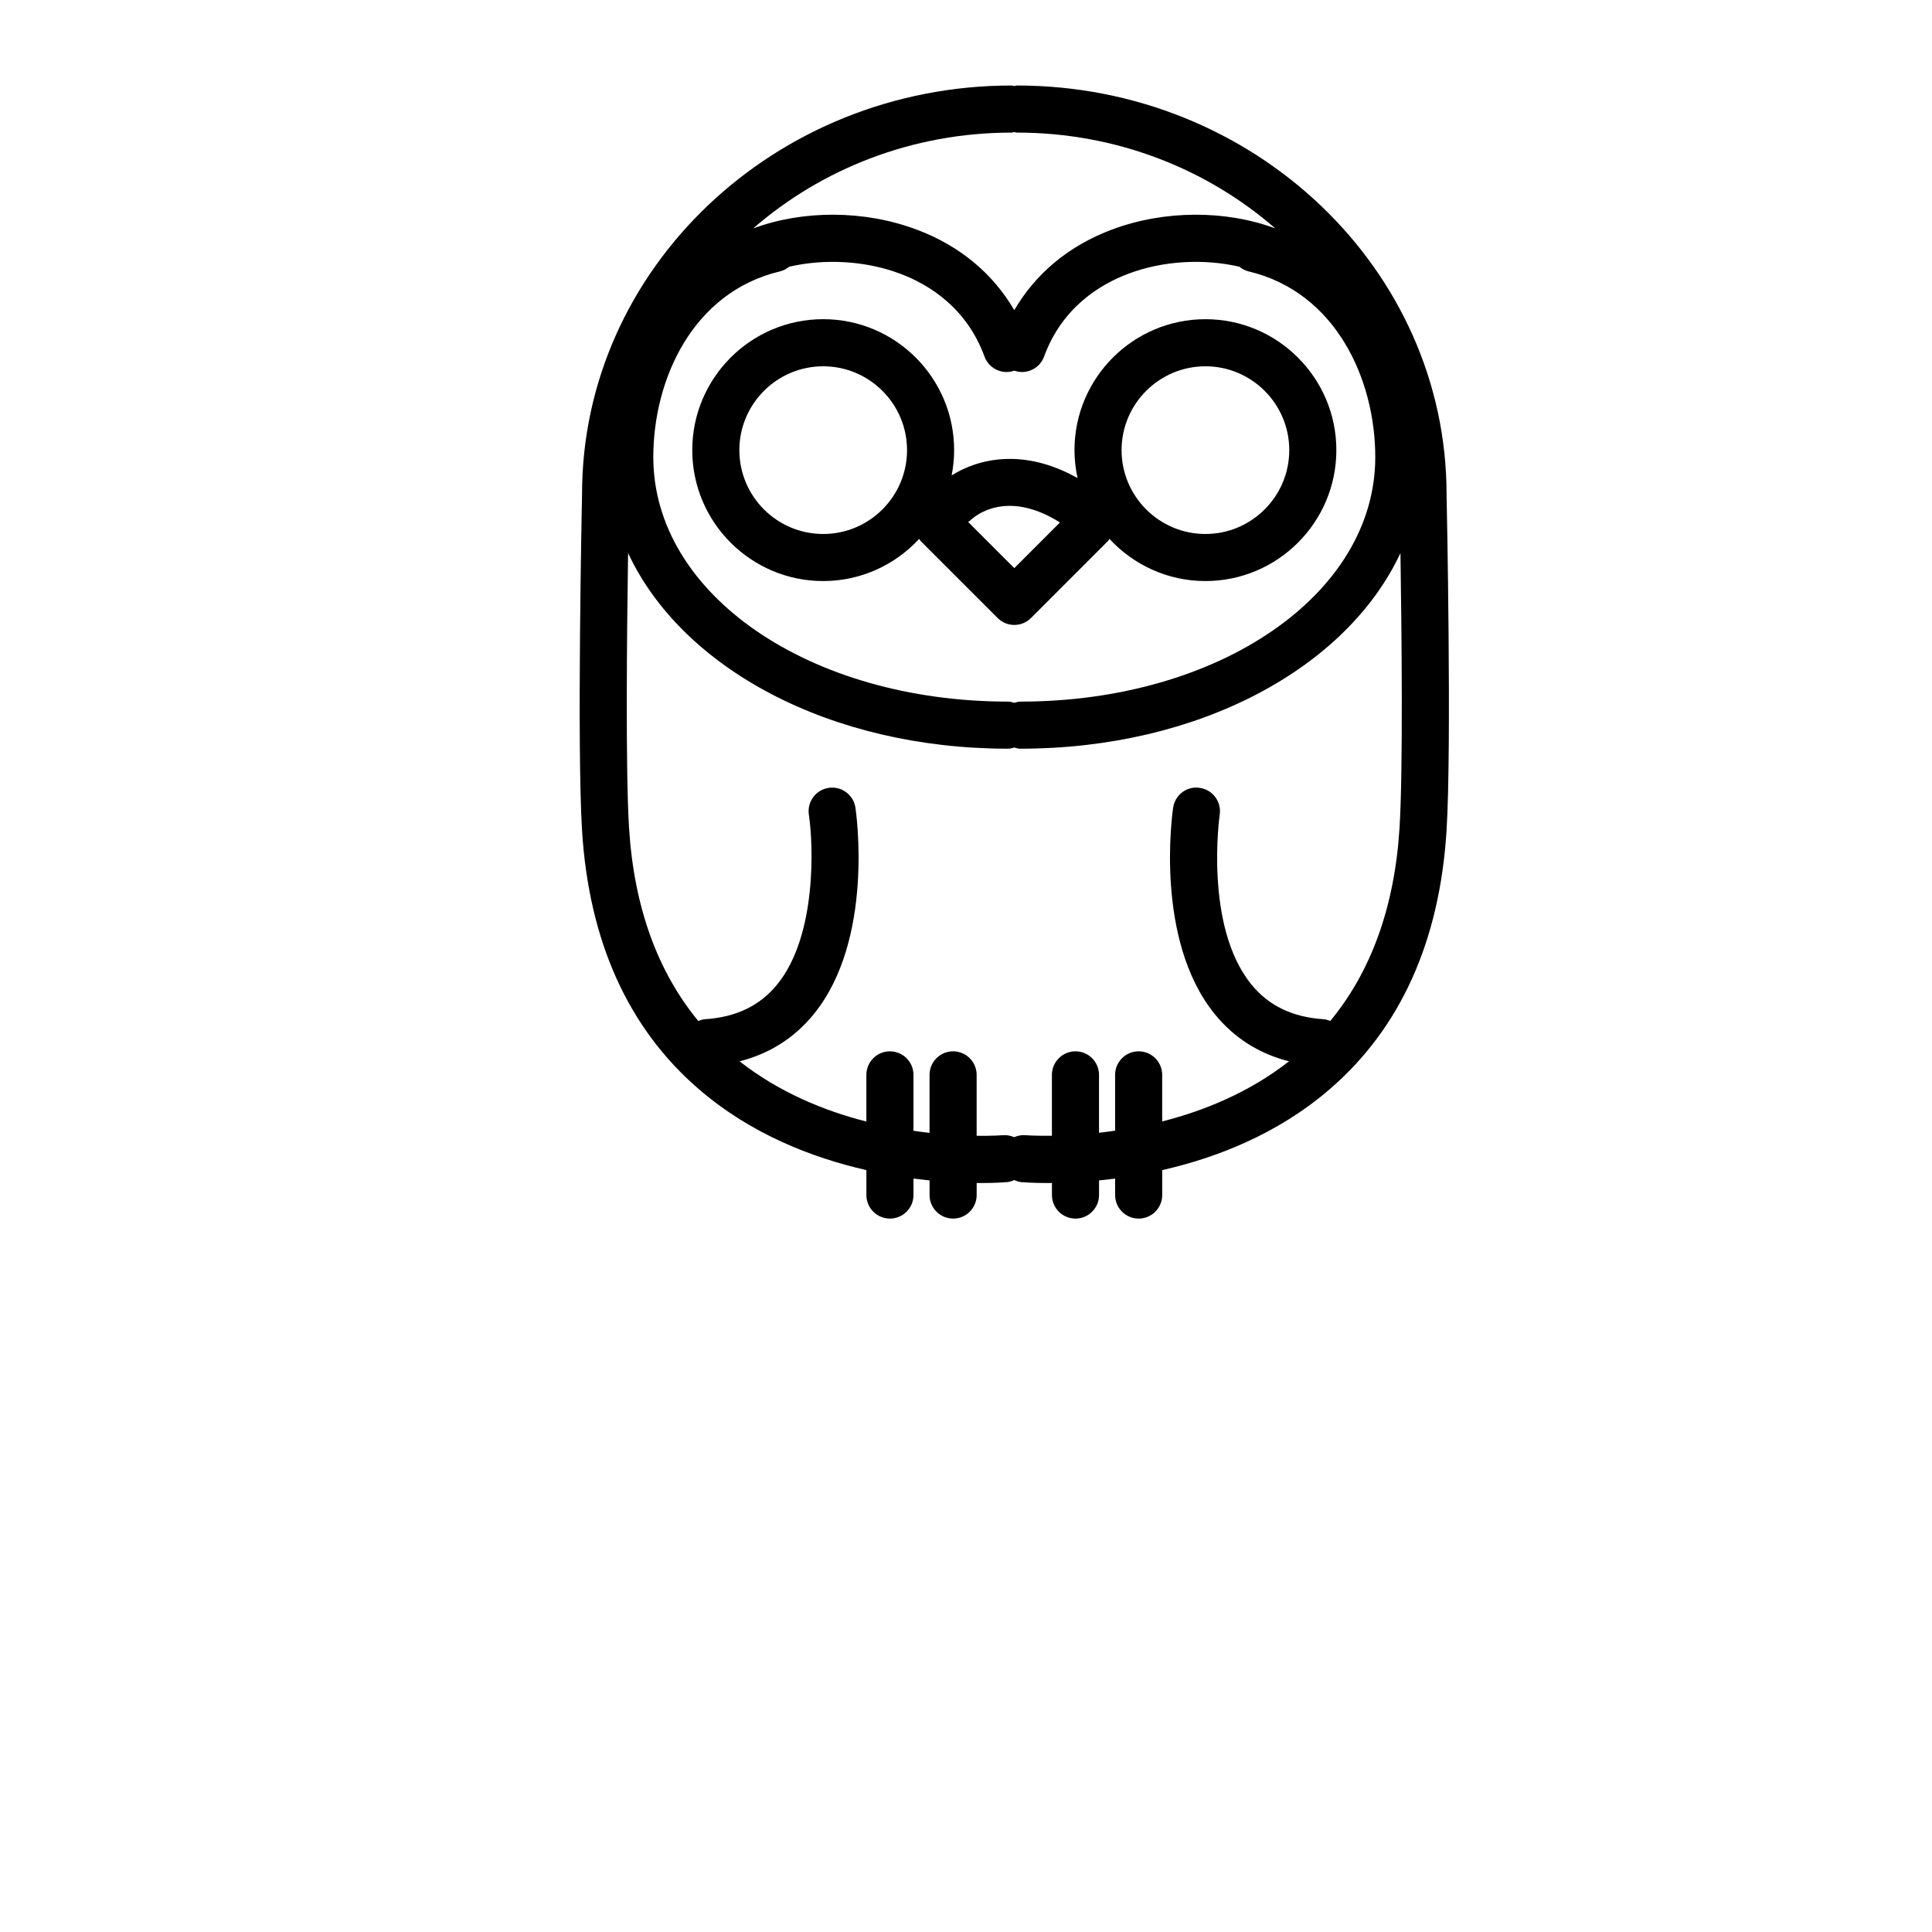
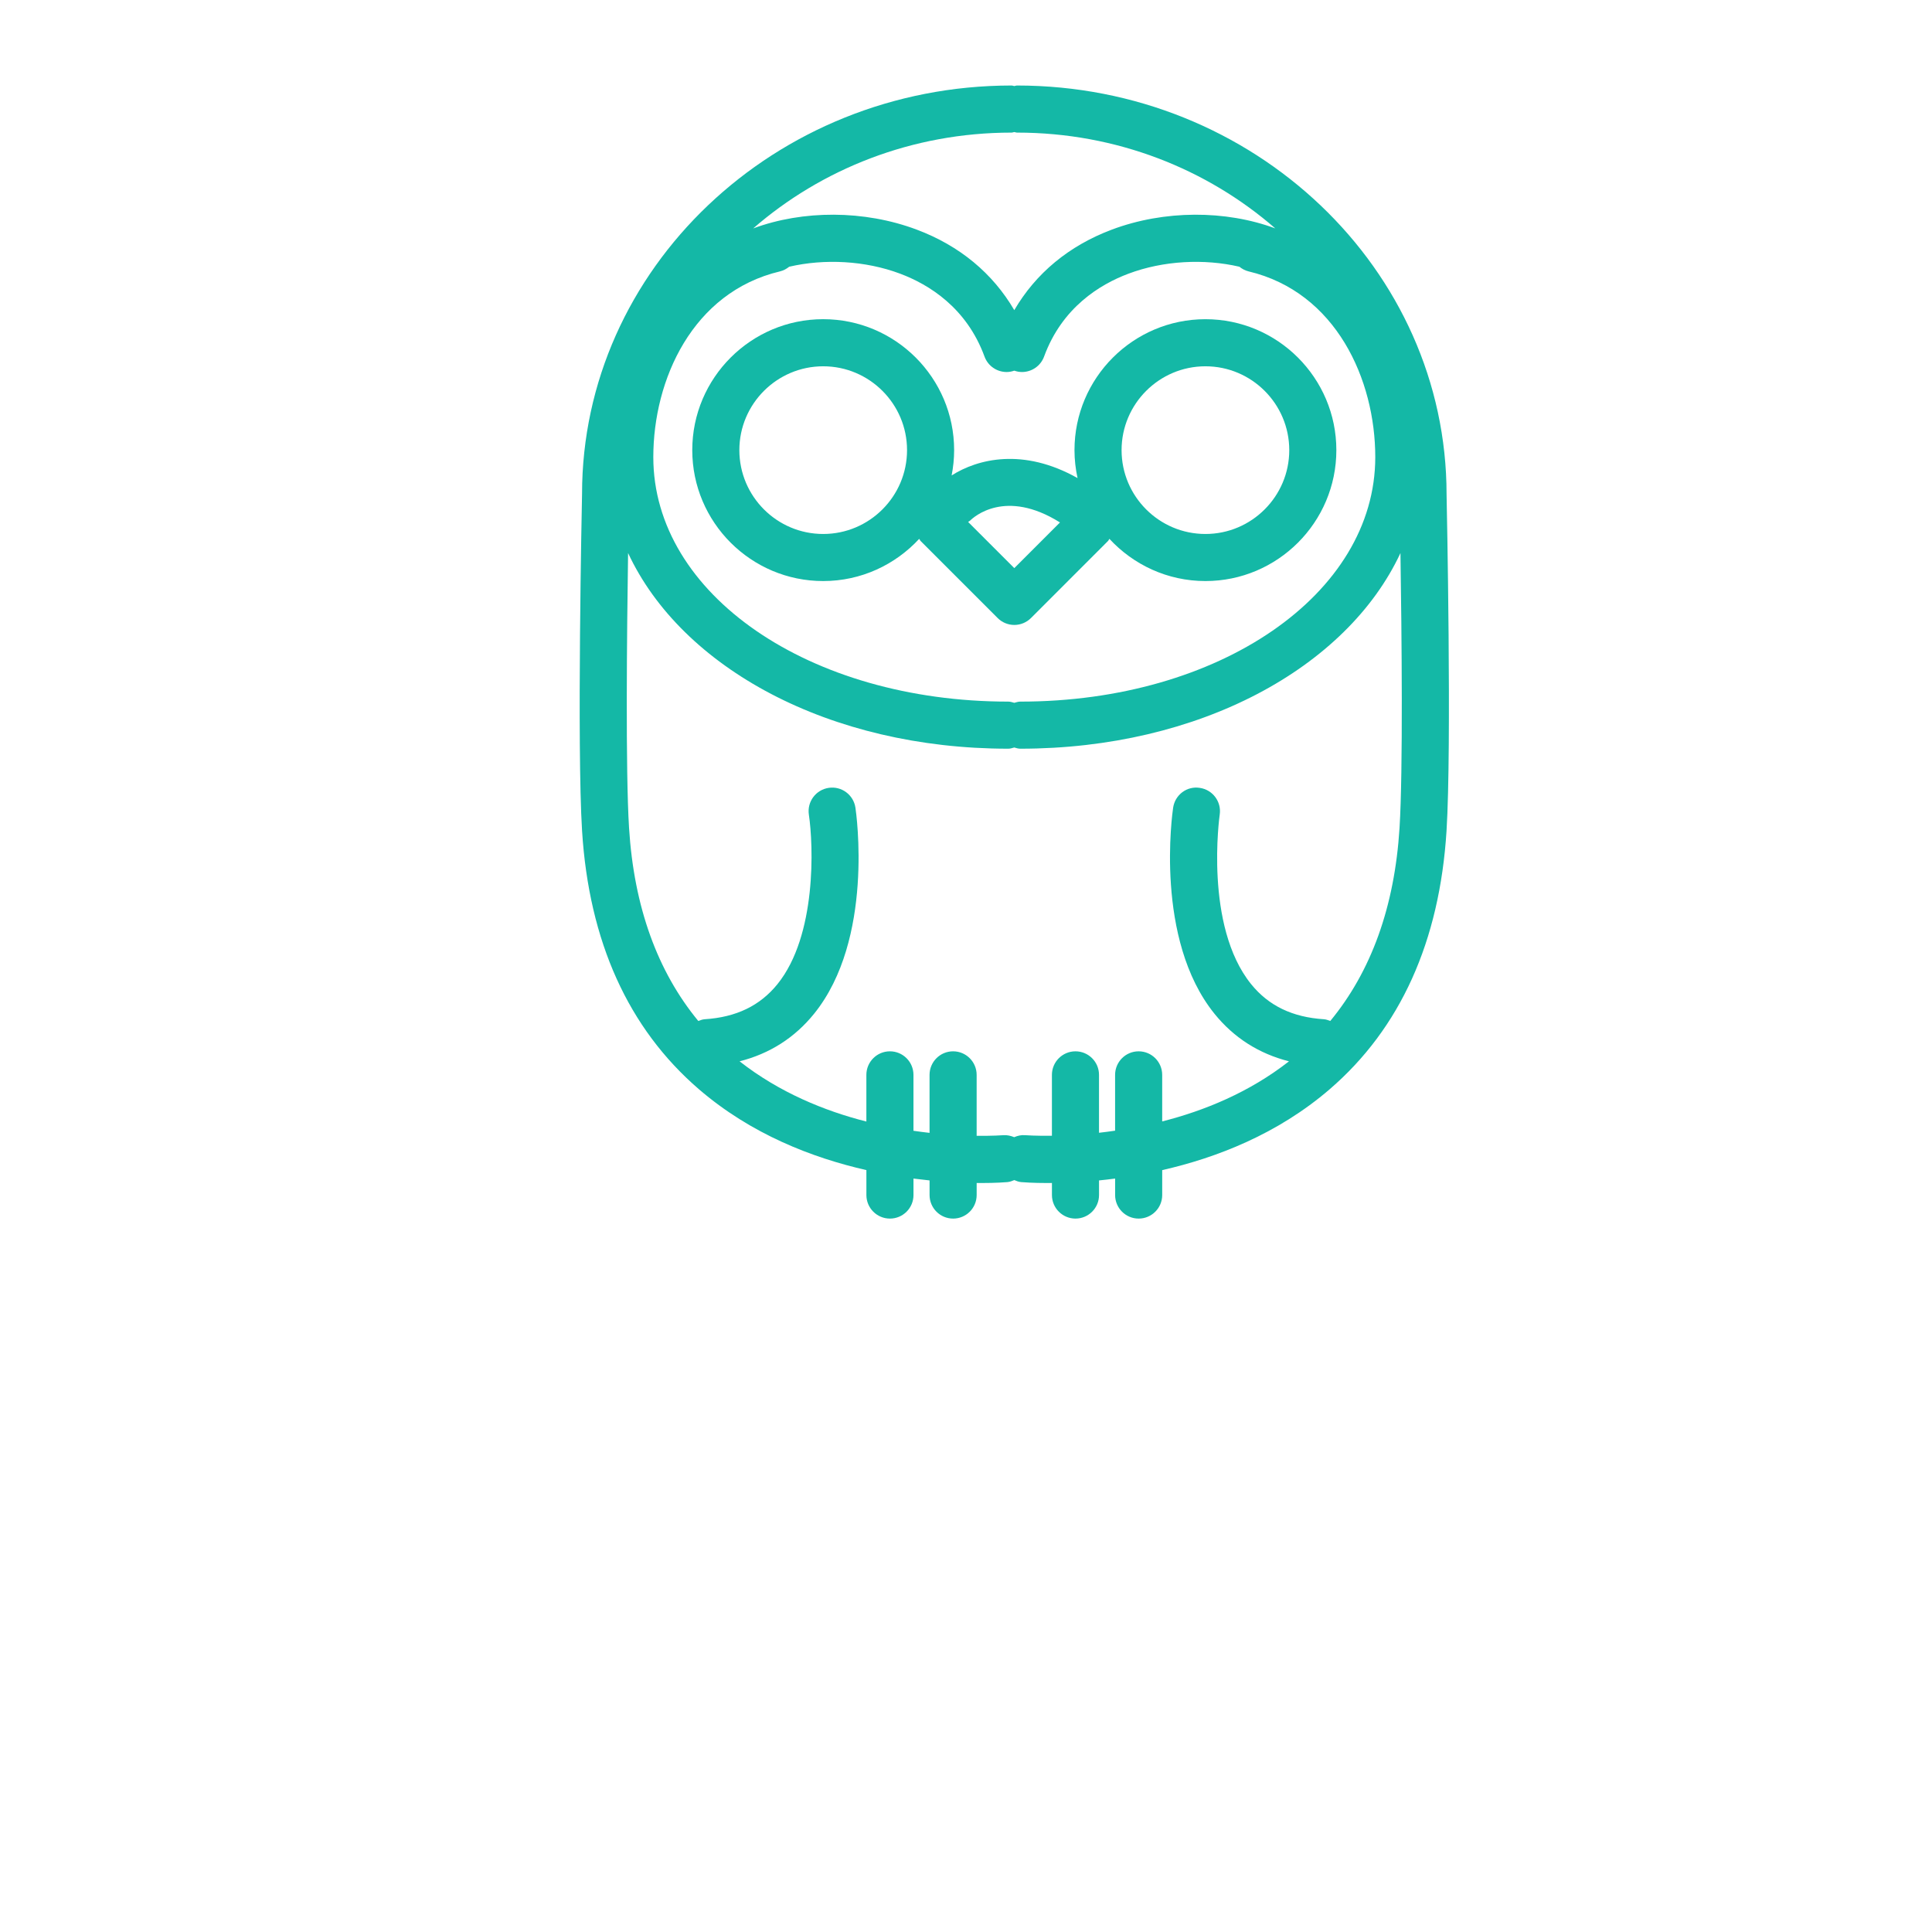
- <svg xmlns="http://www.w3.org/2000/svg" viewBox="0 0 80 80" fill="currentColor">
+ <svg xmlns="http://www.w3.org/2000/svg" viewBox="0 0 80 80" fill="#14b8a6">
  <g transform="translate(3, -12) scale(0.78)">
    <path d="M60.146,32.33c-3.833,0-6.951,3.118-6.951,6.951c0,0.51,0.059,1.005,0.163,1.484c-2.886-1.626-5.3-1.021-6.685-0.141c0.085-0.435,0.133-0.884,0.133-1.344c0-3.833-3.118-6.951-6.951-6.951c-3.833,0-6.951,3.118-6.951,6.951s3.118,6.951,6.951,6.951c2.015,0,3.826-0.867,5.097-2.241c0.03,0.038,0.044,0.084,0.079,0.119l4.086,4.086c0.234,0.234,0.552,0.366,0.884,0.366s0.649-0.132,0.884-0.366l4.085-4.086c0.035-0.035,0.049-0.081,0.079-0.119c1.271,1.374,3.083,2.241,5.097,2.241c3.833,0,6.951-3.118,6.951-6.951S63.978,32.33,60.146,32.33z M39.855,43.732c-2.455,0-4.451-1.997-4.451-4.451s1.997-4.451,4.451-4.451c2.454,0,4.451,1.997,4.451,4.451S42.309,43.732,39.855,43.732z M50,45.545l-2.452-2.452c0.032-0.026,0.071-0.038,0.101-0.067c0.185-0.186,1.871-1.728,4.776,0.094L50,45.545z M60.146,43.732c-2.455,0-4.451-1.997-4.451-4.451s1.997-4.451,4.451-4.451c2.454,0,4.451,1.997,4.451,4.451S62.6,43.732,60.146,43.732z" />
    <path d="M27.054,59.49c0.367,5.874,2.454,10.489,6.202,13.718c2.772,2.388,6.019,3.64,8.892,4.294v1.324c0,0.69,0.56,1.25,1.25,1.25s1.25-0.56,1.25-1.25v-0.875c0.293,0.038,0.579,0.071,0.854,0.099v0.776c0,0.69,0.56,1.25,1.25,1.25s1.25-0.56,1.25-1.25v-0.641c0.067,0.001,0.143,0.003,0.207,0.003c0.822,0,1.338-0.041,1.425-0.049c0.132-0.012,0.25-0.059,0.366-0.107c0.116,0.049,0.234,0.096,0.366,0.107c0.086,0.008,0.603,0.049,1.425,0.049c0.064,0,0.14-0.002,0.207-0.003v0.641c0,0.69,0.56,1.25,1.25,1.25s1.25-0.56,1.25-1.25V78.05c0.275-0.027,0.56-0.061,0.854-0.099v0.875c0,0.69,0.56,1.25,1.25,1.25s1.25-0.56,1.25-1.25v-1.323c2.873-0.654,6.12-1.907,8.892-4.295c3.748-3.229,5.835-7.844,6.202-13.718c0.277-4.437,0.014-17.334,0.002-17.854c0-11.972-10.229-21.712-22.802-21.712c-0.052,0-0.096,0.023-0.146,0.029c-0.05-0.006-0.095-0.029-0.146-0.029c-12.573,0-22.802,9.74-22.801,21.686C27.041,42.156,26.777,55.054,27.054,59.49z M70.451,59.334c-0.262,4.194-1.507,7.621-3.676,10.251c-0.109-0.04-0.218-0.084-0.34-0.092c-1.671-0.107-2.934-0.716-3.861-1.861c-2.504-3.095-1.677-8.943-1.669-9.002c0.101-0.683-0.371-1.318-1.053-1.419c-0.69-0.111-1.318,0.368-1.42,1.051c-0.042,0.283-1,6.981,2.192,10.936c1.029,1.275,2.356,2.122,3.958,2.529c-2.104,1.648-4.507,2.628-6.731,3.19v-2.471c0-0.69-0.56-1.25-1.25-1.25s-1.25,0.56-1.25,1.25v2.963c-0.292,0.042-0.579,0.081-0.854,0.111v-3.074c0-0.69-0.56-1.25-1.25-1.25s-1.25,0.56-1.25,1.25v3.232c-0.865,0.012-1.397-0.028-1.417-0.029c-0.21-0.02-0.405,0.029-0.586,0.105c-0.178-0.073-0.37-0.12-0.577-0.105c-0.021,0.001-0.551,0.042-1.416,0.032v-3.235c0-0.69-0.56-1.25-1.25-1.25s-1.25,0.56-1.25,1.25v3.079c-0.274-0.03-0.562-0.068-0.854-0.111v-2.968c0-0.69-0.56-1.25-1.25-1.25s-1.25,0.56-1.25,1.25v2.478c-2.221-0.563-4.623-1.545-6.731-3.197c1.602-0.407,2.929-1.254,3.958-2.529c3.193-3.954,2.235-10.652,2.192-10.936c-0.102-0.683-0.735-1.155-1.421-1.052c-0.683,0.103-1.153,0.738-1.051,1.421c0.244,1.628,0.419,6.416-1.665,8.996c-0.927,1.148-2.191,1.759-3.865,1.866c-0.122,0.008-0.23,0.052-0.34,0.092c-2.168-2.63-3.414-6.057-3.676-10.251c-0.189-3.025-0.114-10.374-0.051-14.59c2.845,6.102,10.688,10.387,20.182,10.387c0.113,0,0.215-0.036,0.319-0.064c0.104,0.028,0.206,0.064,0.319,0.064c9.494,0,17.337-4.285,20.183-10.387C70.565,48.949,70.64,56.306,70.451,59.334z M49.854,22.424c0.052,0,0.096-0.023,0.146-0.029c0.05,0.006,0.095,0.029,0.146,0.029c5.287,0,10.093,1.938,13.709,5.086c-2.636-0.979-5.892-0.981-8.674,0.063c-2.286,0.858-4.043,2.326-5.182,4.276c-1.139-1.95-2.896-3.419-5.183-4.276c-2.785-1.046-6.043-1.041-8.678-0.062C39.756,24.364,44.564,22.424,49.854,22.424z M50.319,52.631c-0.113,0-0.215,0.036-0.319,0.064c-0.104-0.028-0.206-0.064-0.319-0.064c-10.567,0-18.845-5.701-18.845-12.979c0-4.113,2.08-8.758,6.727-9.861c0.187-0.044,0.347-0.135,0.487-0.247c1.872-0.435,4.036-0.326,5.888,0.369c1.518,0.57,3.527,1.796,4.481,4.401c0.186,0.507,0.664,0.82,1.174,0.82c0.135,0,0.272-0.025,0.407-0.072c0.135,0.047,0.272,0.072,0.407,0.072c0.51,0,0.988-0.313,1.174-0.82c0.954-2.605,2.962-3.831,4.479-4.4c1.853-0.696,4.017-0.805,5.889-0.37c0.14,0.112,0.3,0.203,0.487,0.247c4.647,1.104,6.727,5.748,6.727,9.861C69.164,46.93,60.886,52.631,50.319,52.631z" />
  </g>
</svg>
